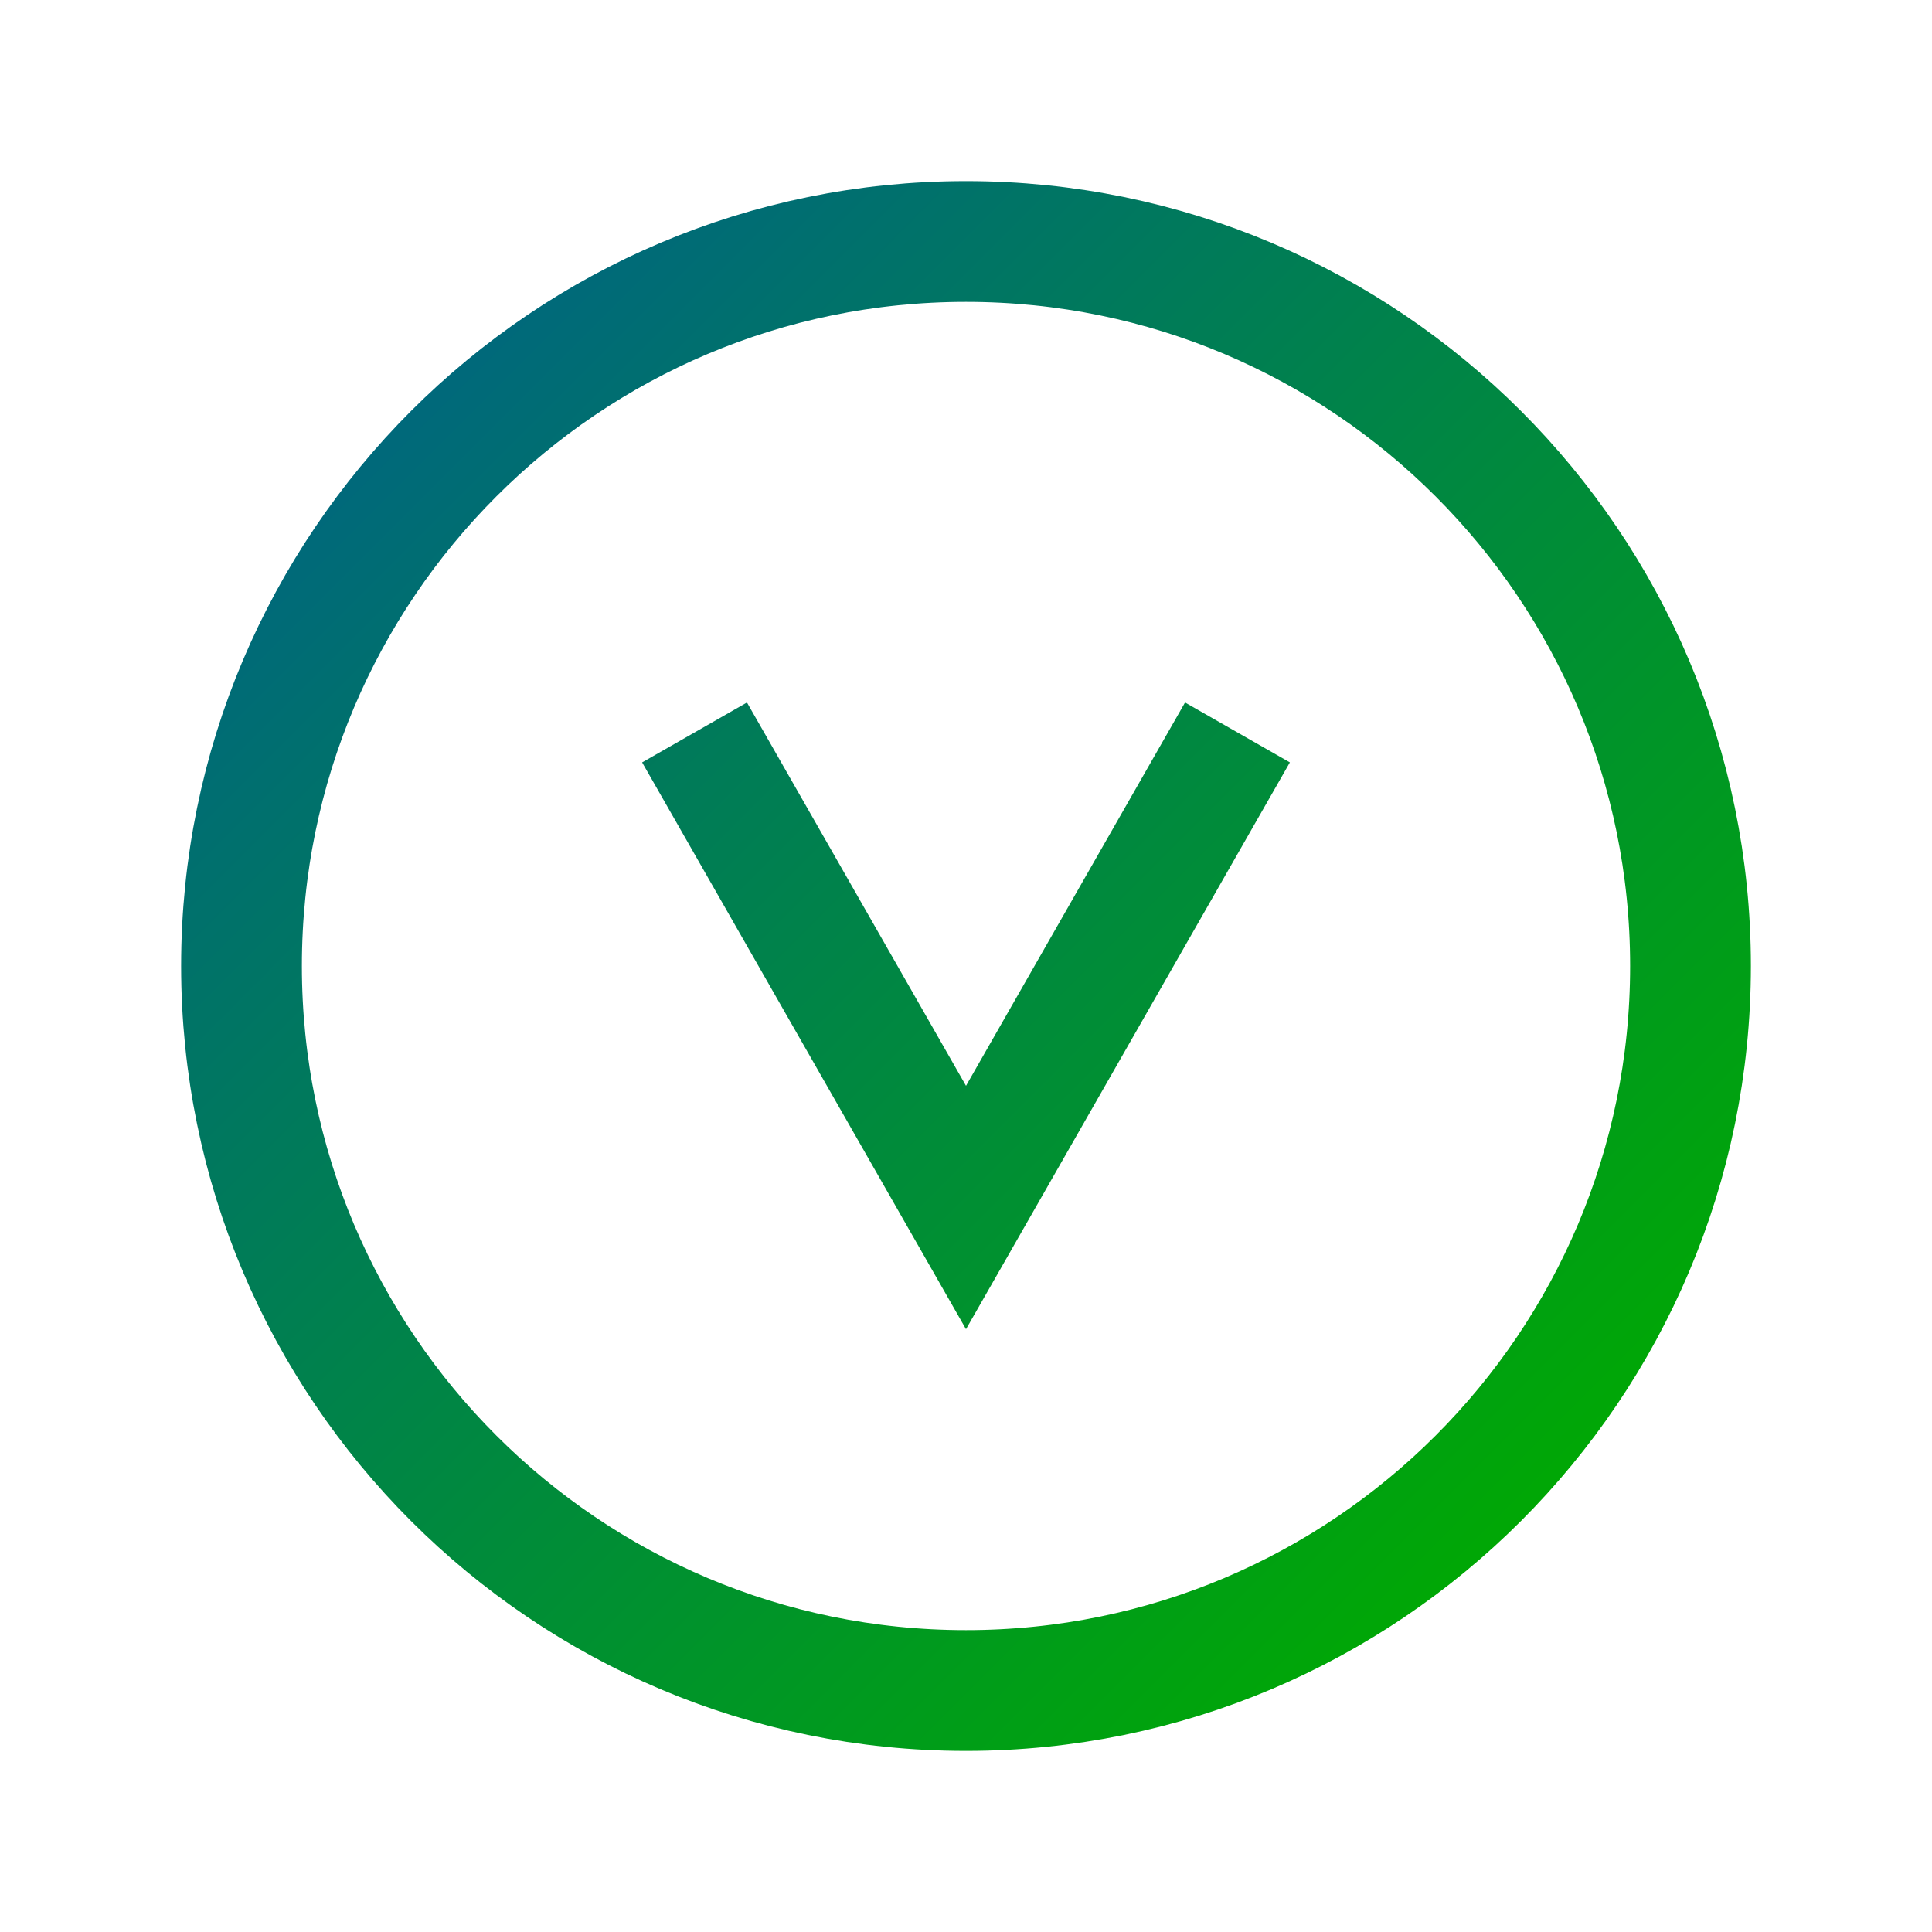
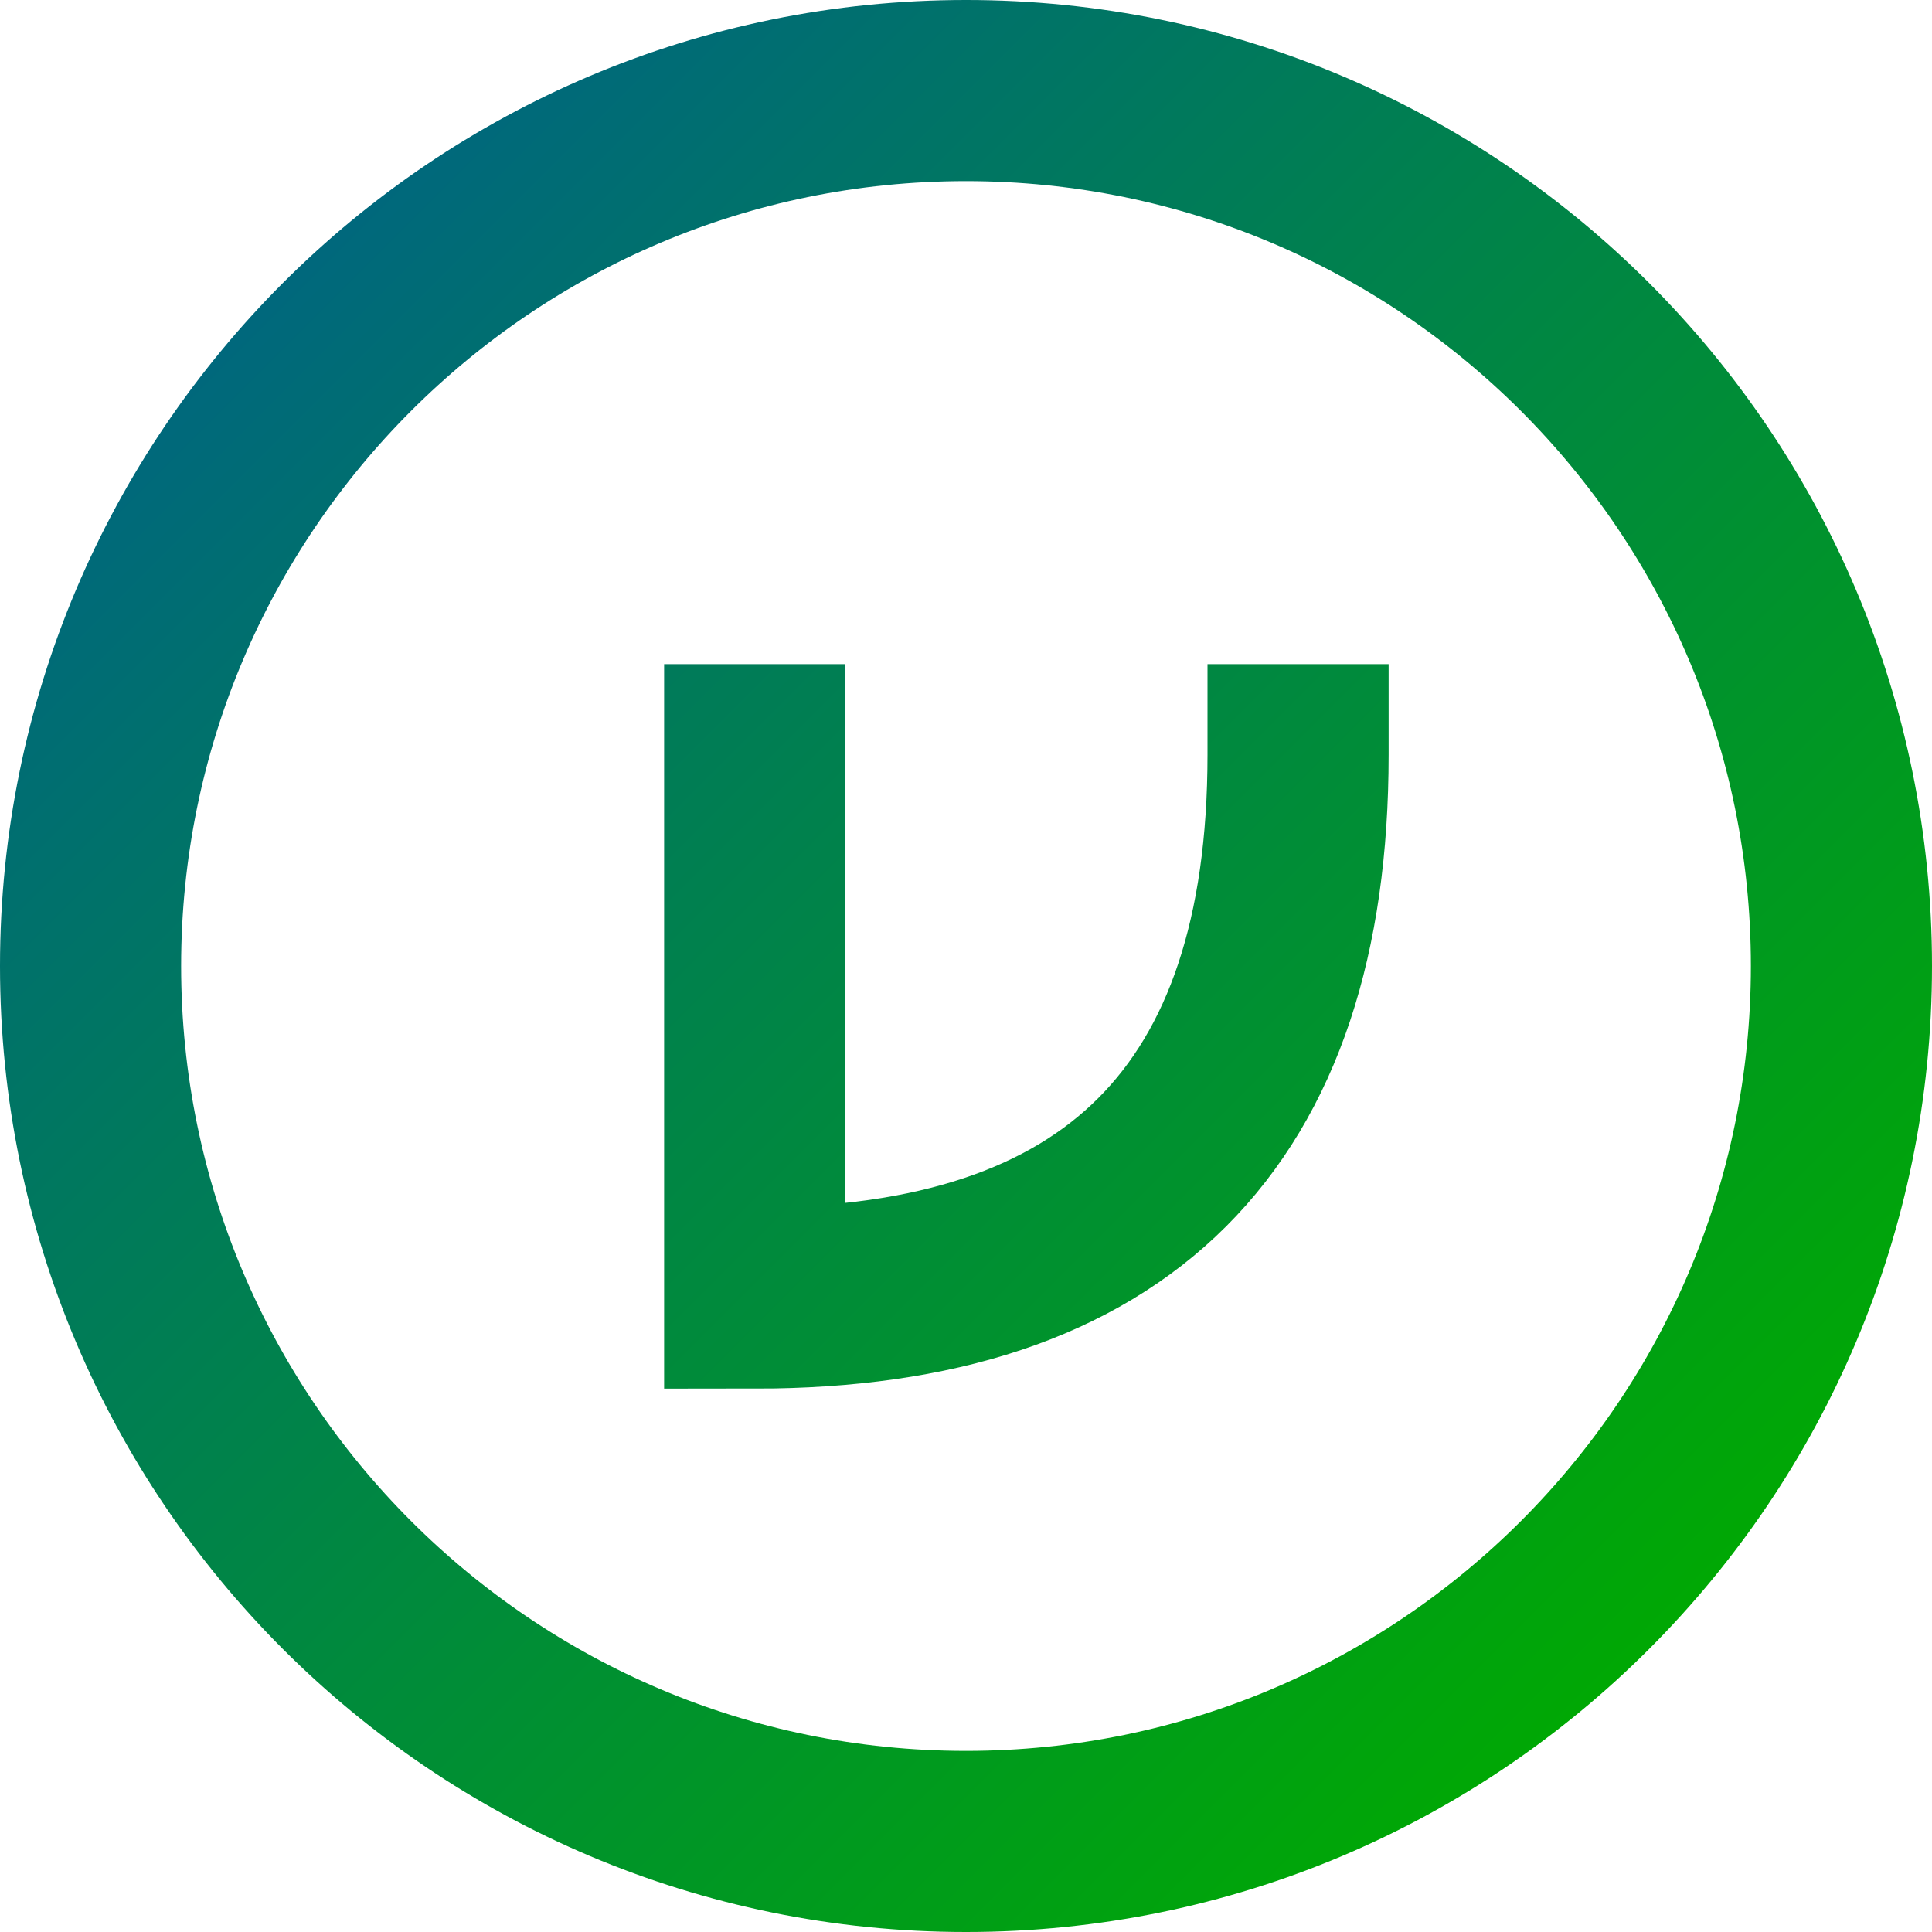
- <svg xmlns="http://www.w3.org/2000/svg" xmlns:xlink="http://www.w3.org/1999/xlink" id="svg8" version="1.1" viewBox="0 0 32 32" height="32" width="32">
+ <svg xmlns="http://www.w3.org/2000/svg" xmlns:xlink="http://www.w3.org/1999/xlink" width="32" height="32" viewBox="0 0 32 32" version="1.1" id="svg8">
  <defs id="defs2">
    <linearGradient id="Gradient">
-       <stop style="stop-color:#006680;stop-opacity:1" offset="0" id="stop1100" />
-       <stop style="stop-color:#00aa00;stop-opacity:1" offset="1" id="stop1102" />
+       <stop id="stop1100" offset="0" style="stop-color:#006680;stop-opacity:1" />
+       <stop id="stop1102" offset="1" style="stop-color:#00aa00;stop-opacity:1" />
    </linearGradient>
-     <linearGradient gradientUnits="userSpaceOnUse" y2="295.412" x2="6.879" y1="290.121" x1="1.587" id="linearGradient825" xlink:href="#Gradient" gradientTransform="matrix(3.779528,0,0,3.779528,6.4403054e-7,-1090.52)" />
-     <linearGradient xlink:href="#Gradient" id="linearGradient826" gradientUnits="userSpaceOnUse" gradientTransform="matrix(3.779528,0,0,3.779528,6.4403054e-7,-1090.52)" x1="1.587" y1="290.121" x2="6.879" y2="295.412" />
+     <linearGradient gradientTransform="matrix(3.779528,0,0,3.779528,2.500001,-1089.02)" xlink:href="#Gradient" id="linearGradient825" x1="0.397" y1="289.195" x2="6.747" y2="295.545" gradientUnits="userSpaceOnUse" />
+     <linearGradient y2="295.942" x2="7.408" y1="289.592" x1="1.058" gradientTransform="matrix(3.779528,0,0,3.779528,6.4403054e-7,-1090.52)" gradientUnits="userSpaceOnUse" id="linearGradient826" xlink:href="#Gradient" />
  </defs>
-   <circle r="12" cy="16" cx="16" id="path828" style="opacity:1;fill:none;fill-opacity:1;stroke:url(#linearGradient826);stroke-width:2;stroke-linecap:butt;stroke-linejoin:round;stroke-miterlimit:4;stroke-dasharray:none;stroke-dashoffset:0;stroke-opacity:1;paint-order:normal" />
-   <path id="path1279" d="m 12,13 4,7 4,-7" style="fill:none;stroke:url(#linearGradient825);stroke-width:2;stroke-linecap:square;stroke-linejoin:miter;stroke-miterlimit:4;stroke-dasharray:none;stroke-opacity:1" />
+   <circle style="opacity:1;fill:none;fill-opacity:1;stroke:url(#linearGradient826);stroke-width:3;stroke-linecap:butt;stroke-linejoin:round;stroke-miterlimit:4;stroke-dasharray:none;stroke-dashoffset:0;stroke-opacity:1;paint-order:normal" id="path828" cx="16" cy="16" r="14.5" />
+   <path style="fill:none;stroke:url(#linearGradient825);stroke-width:3;stroke-linecap:square;stroke-linejoin:miter;stroke-miterlimit:4;stroke-dasharray:none;stroke-opacity:1" d="m 12.5,12.5 v 9 c 6,0 9,-3 9,-9" id="path1279" />
</svg>
